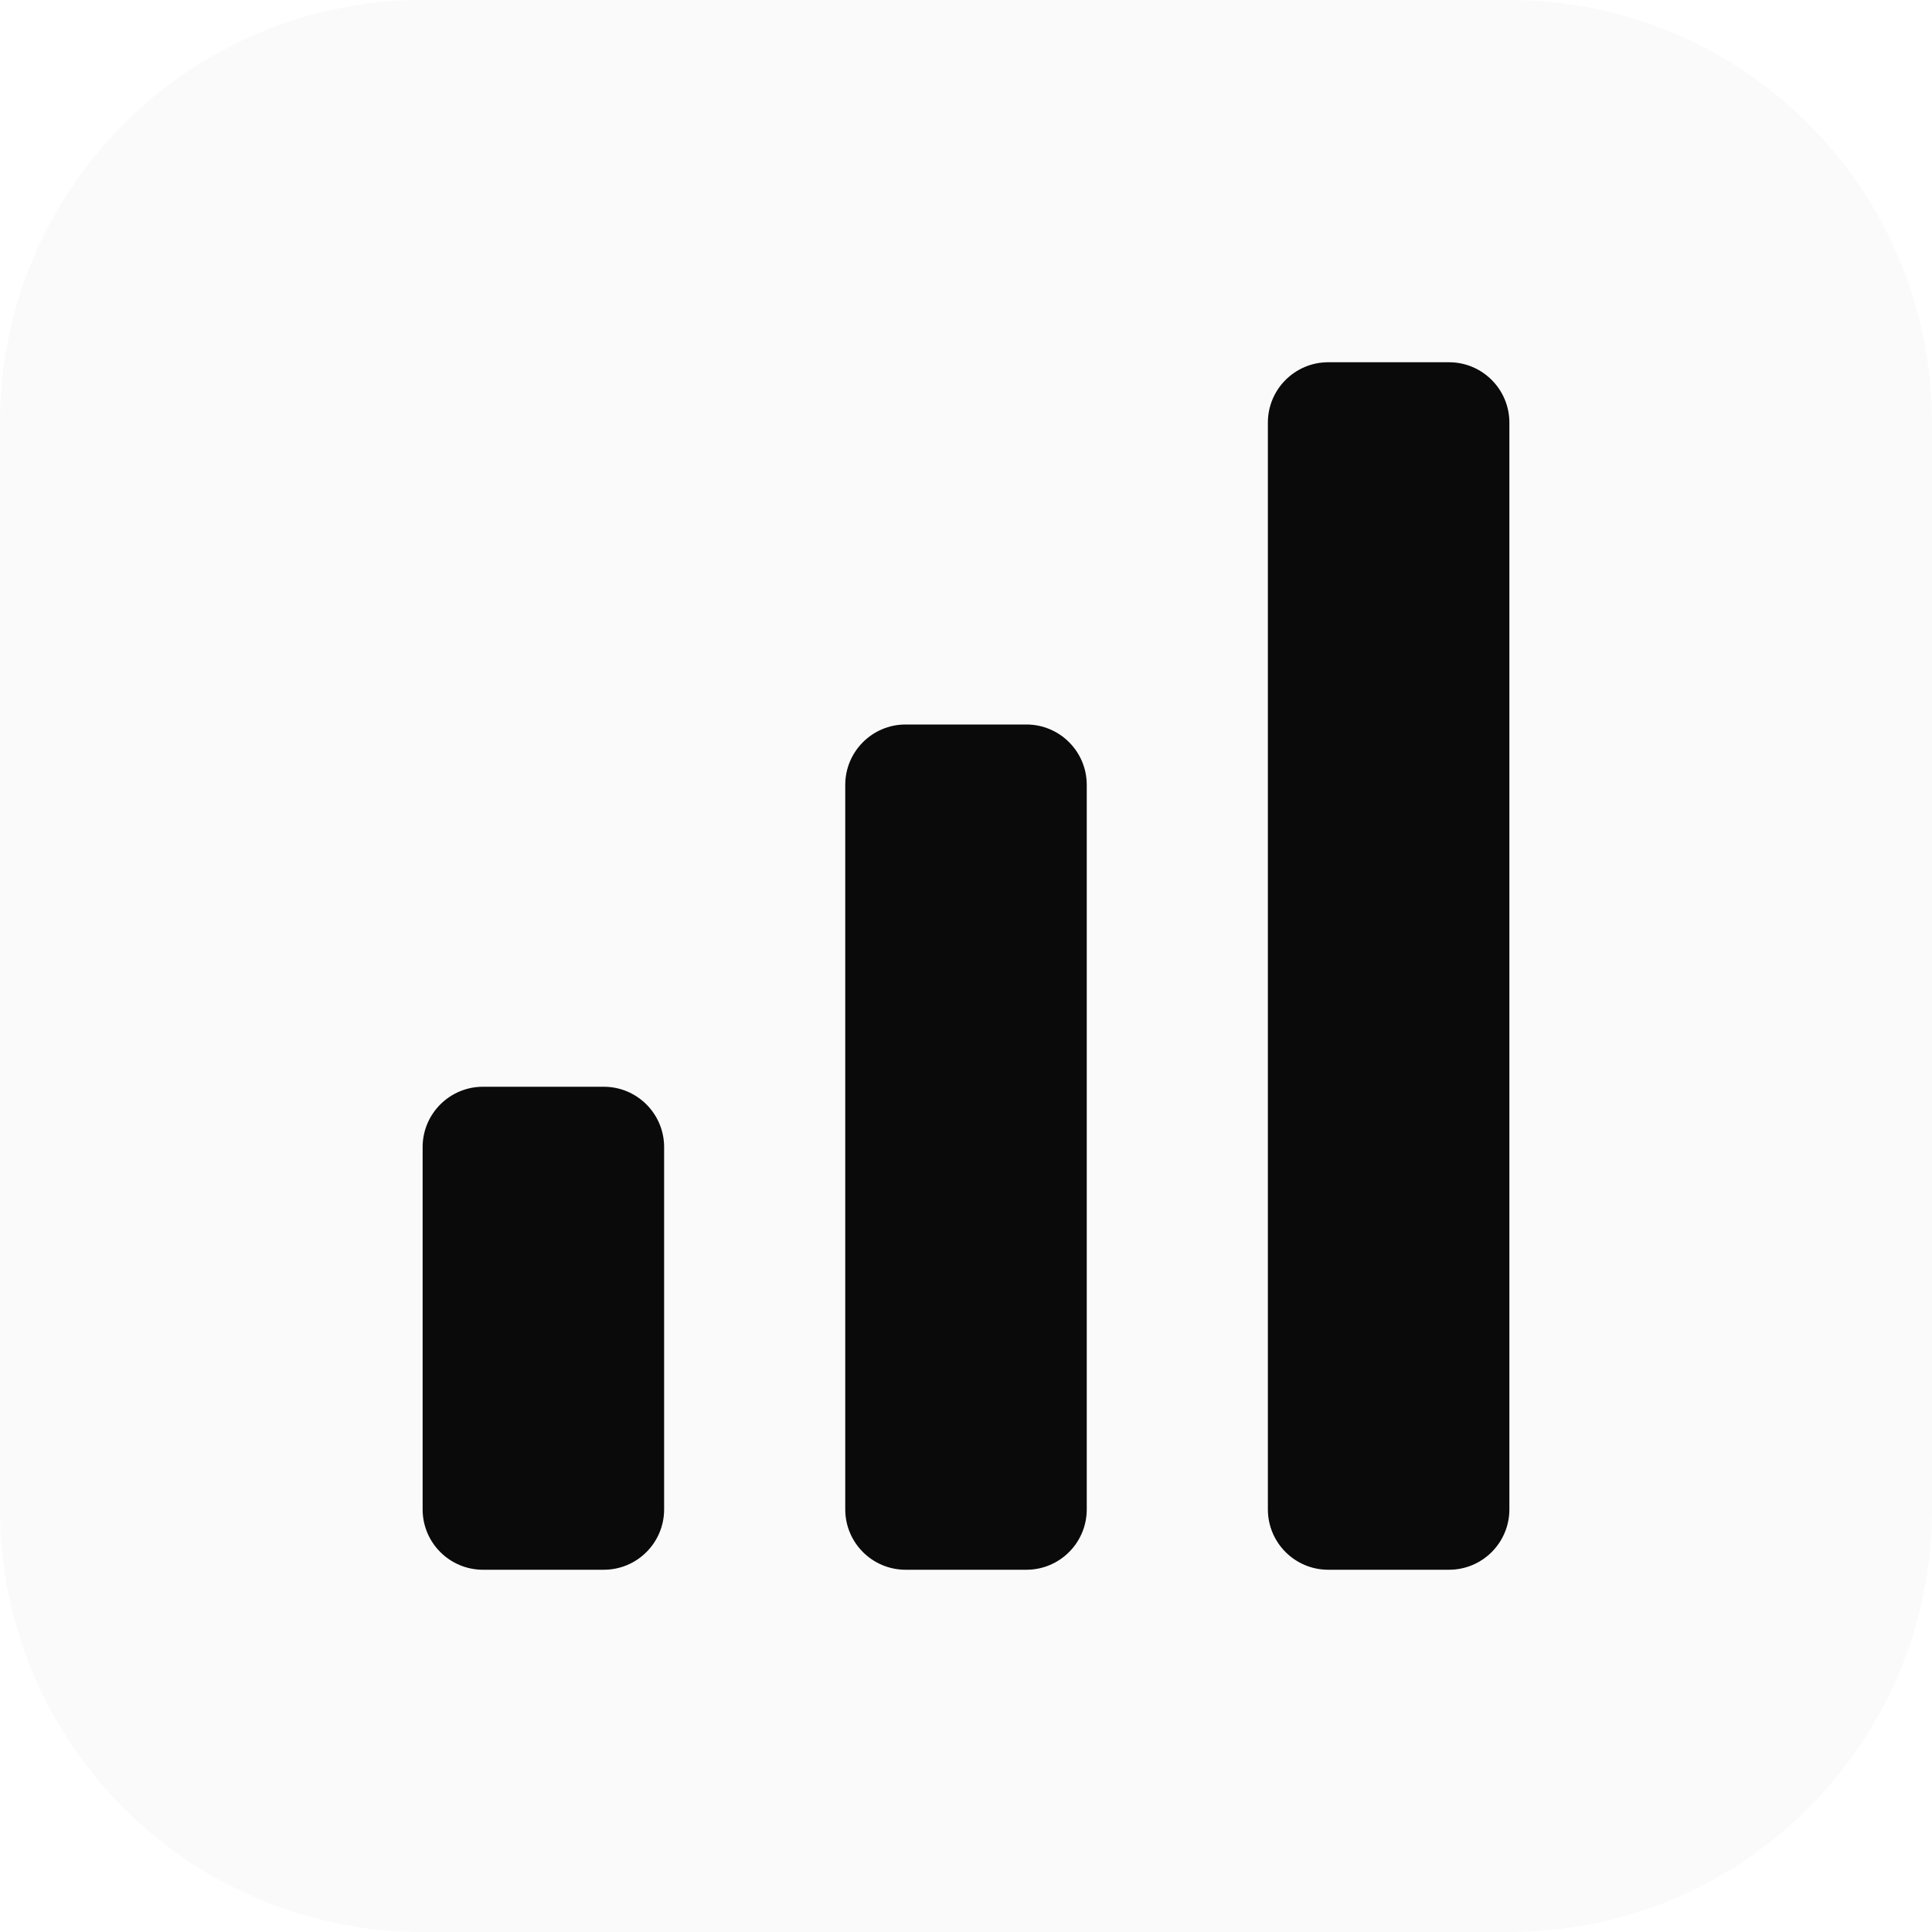
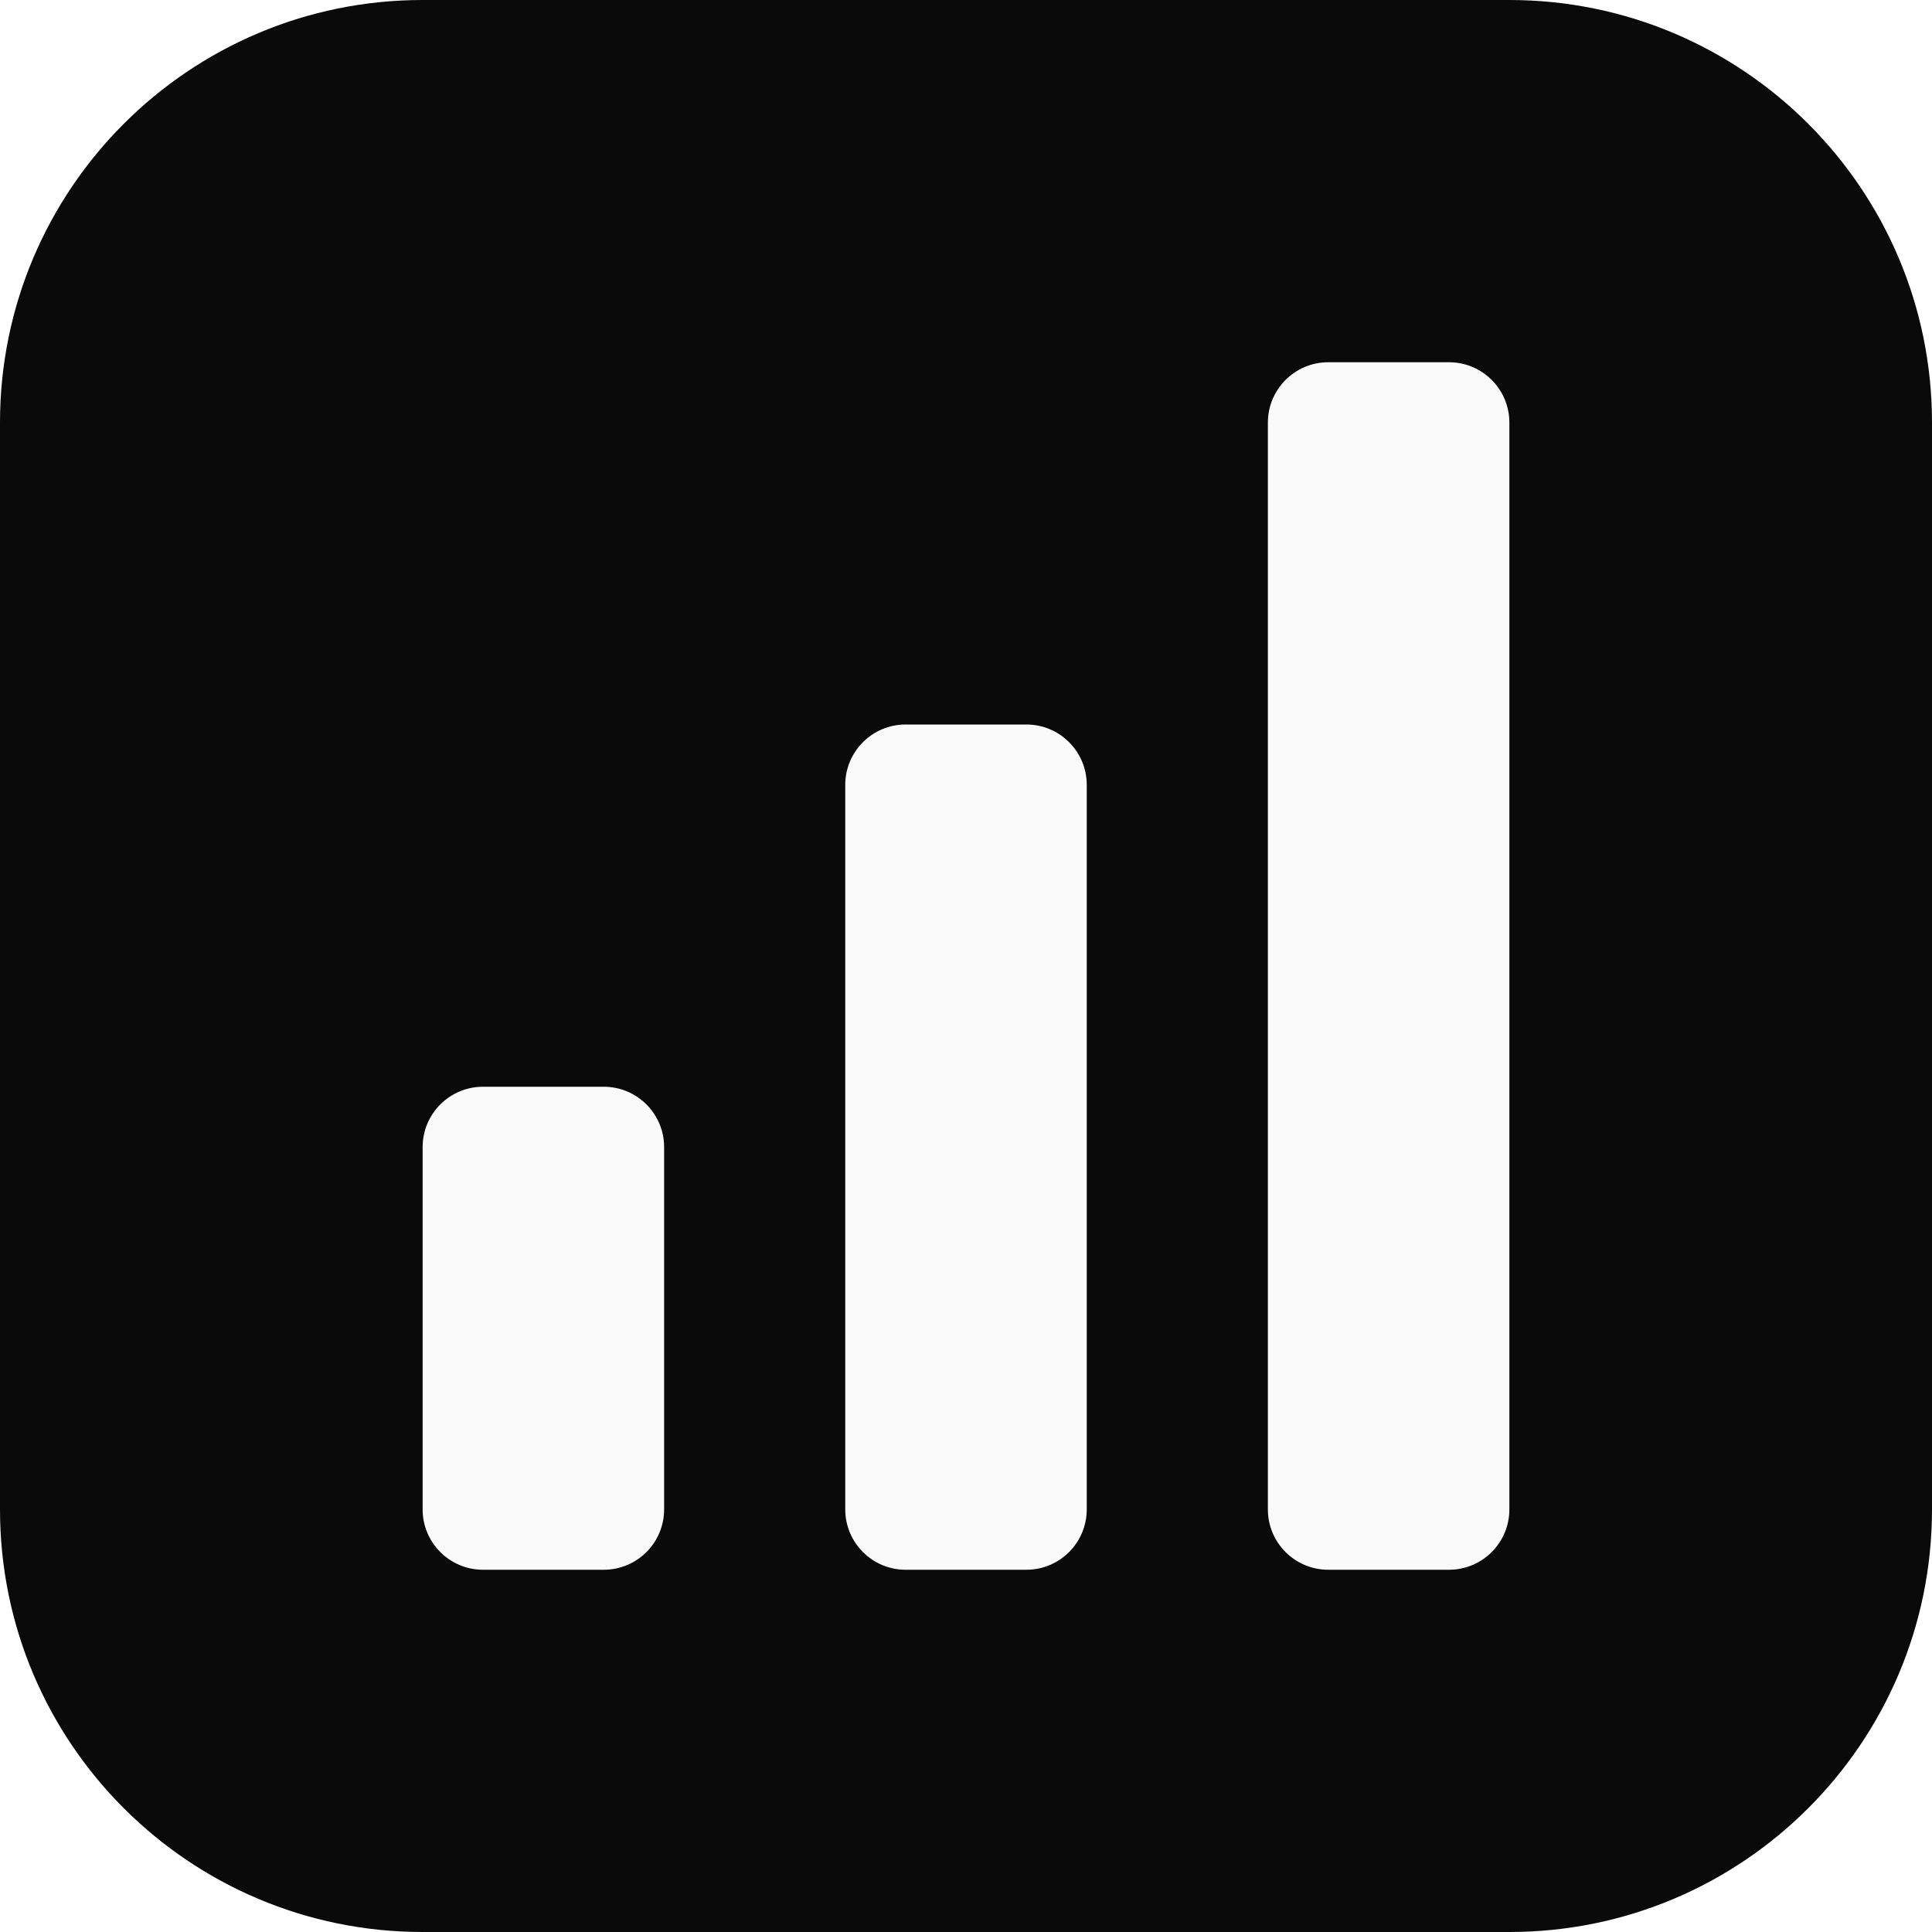
<svg xmlns="http://www.w3.org/2000/svg" viewBox="0 0 32 32" width="32" height="32">
-   <rect fill="#fafafa" width="32" height="32" rx="7" />
-   <rect fill="#0a0a0a" x="7" y="18" width="4" height="8" rx="1" />
-   <rect fill="#0a0a0a" x="14" y="12" width="4" height="14" rx="1" />
-   <rect fill="#0a0a0a" x="21" y="6" width="4" height="20" rx="1" />
+   <rect fill="#0a0a0a" width="32" height="32" rx="7" />
+   <rect fill="#fafafa" x="7" y="18" width="4" height="8" rx="1" />
+   <rect fill="#fafafa" x="14" y="12" width="4" height="14" rx="1" />
+   <rect fill="#fafafa" x="21" y="6" width="4" height="20" rx="1" />
</svg>
